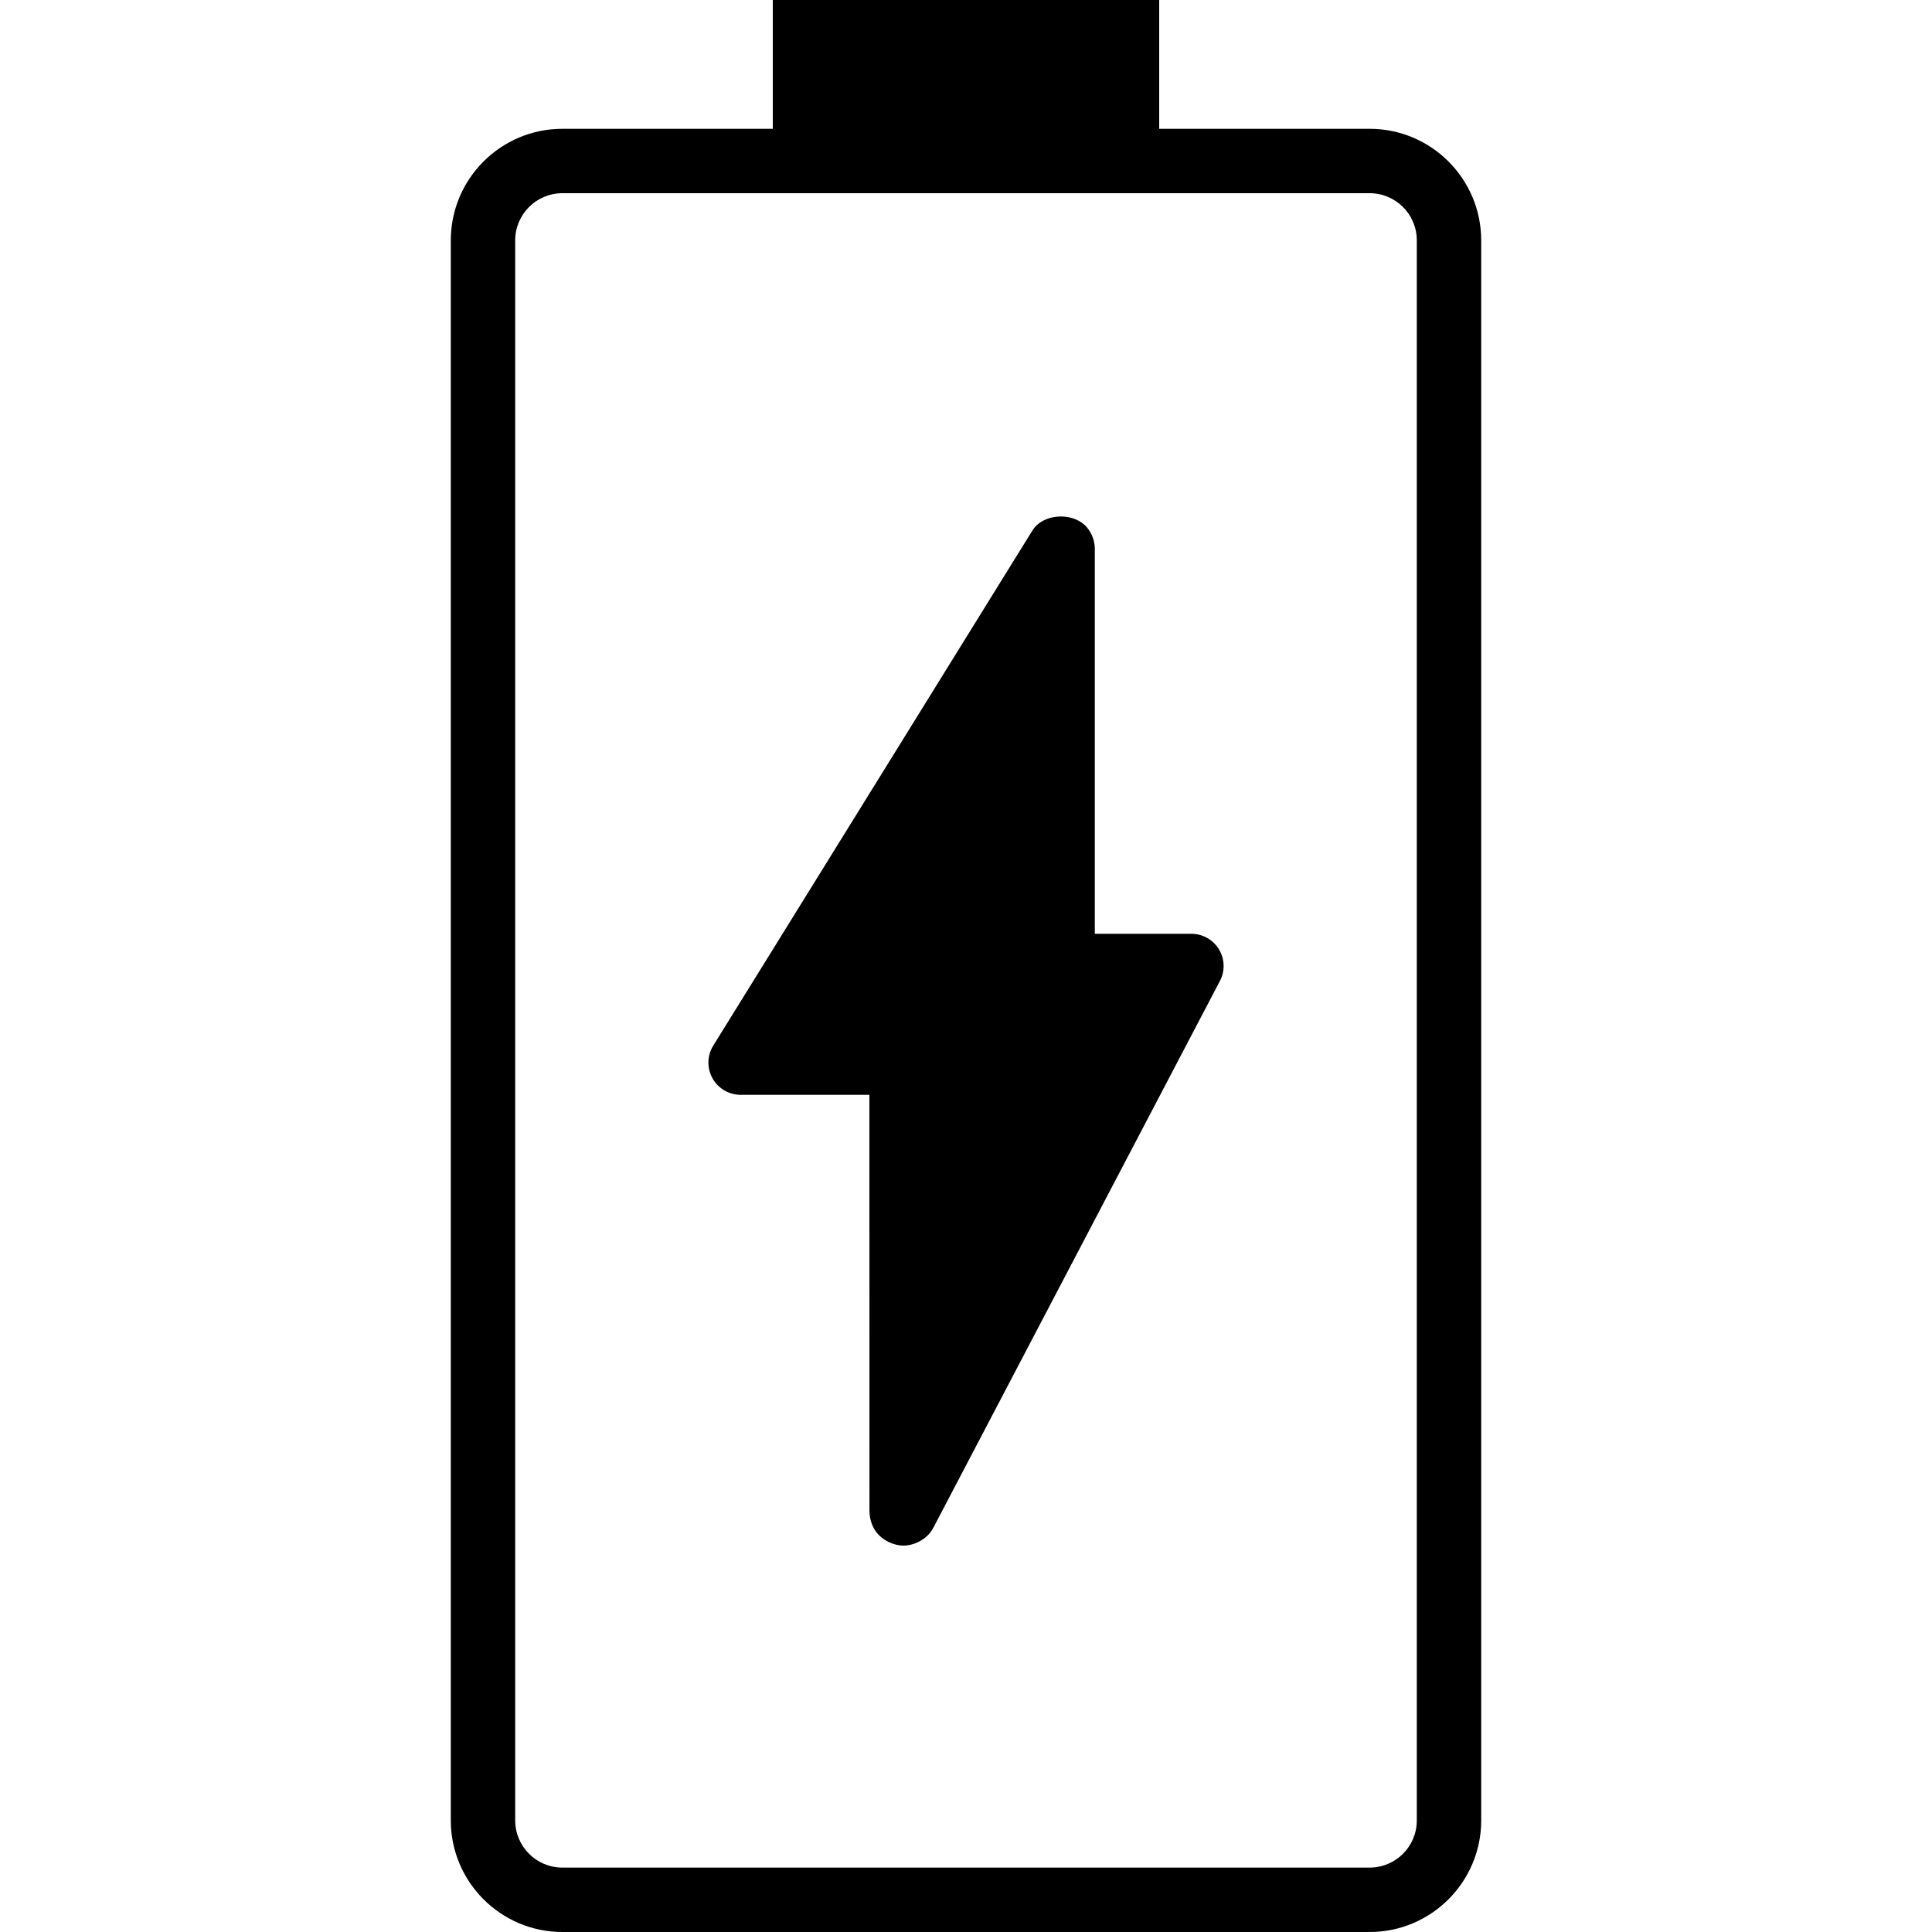
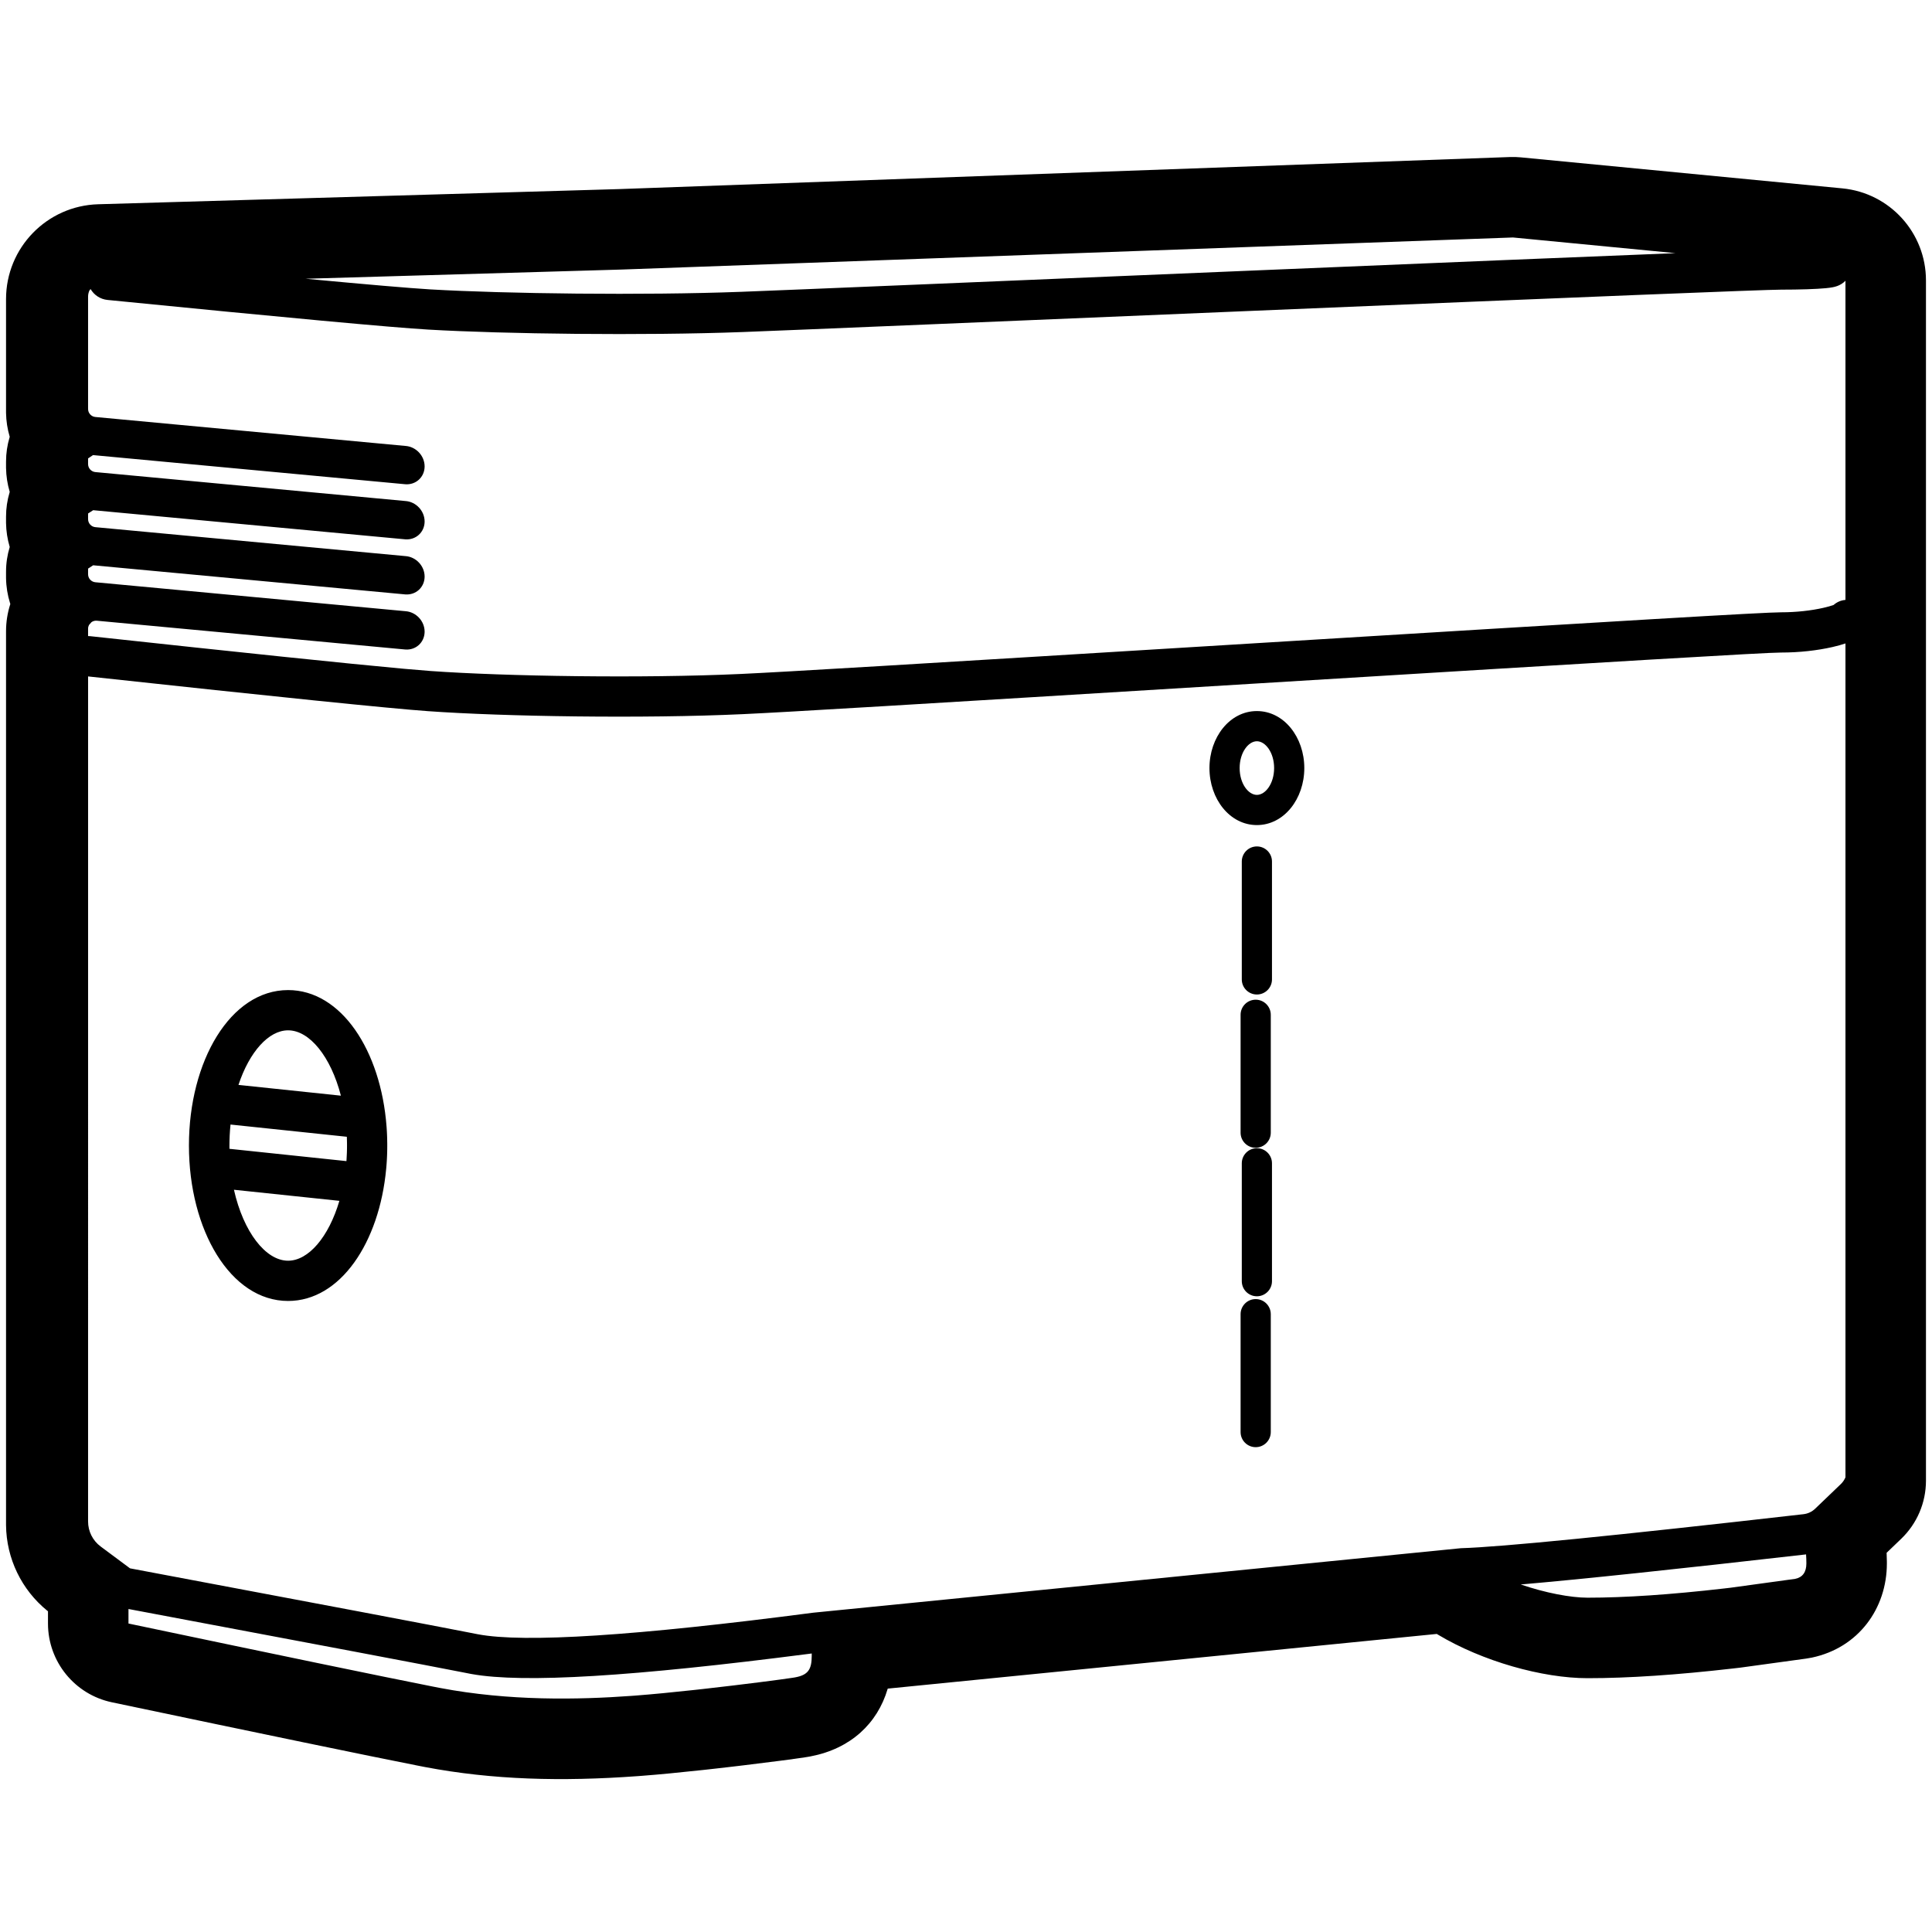
- <svg xmlns="http://www.w3.org/2000/svg" fill="#000000" height="800px" width="800px" version="1.1" id="Capa_1" viewBox="0 0 60 60" xml:space="preserve">
-   <g>
-     <path d="M42.536,4H36V0H24v4h-6.536C15.554,4,14,5.554,14,7.464v49.072C14,58.446,15.554,60,17.464,60h25.071   C44.446,60,46,58.446,46,56.536V7.464C46,5.554,44.446,4,42.536,4z M44,56.536C44,57.344,43.343,58,42.536,58H17.464   C16.657,58,16,57.344,16,56.536V7.464C16,6.656,16.657,6,17.464,6H24h12h6.536C43.343,6,44,6.656,44,7.464V56.536z" />
-     <path d="M37,29h-3V17.108c0.013-0.26-0.069-0.515-0.236-0.72c-0.381-0.467-1.264-0.463-1.642,0.004   c-0.026,0.032-0.05,0.066-0.072,0.103L22.15,32.474c-0.191,0.309-0.2,0.696-0.023,1.013C22.303,33.804,22.637,34,23,34h4   l0.002,12.929h0.001c0.001,0.235,0.077,0.479,0.215,0.657C27.407,47.833,27.747,48,28.058,48c0.305,0,0.636-0.16,0.825-0.398   c0.04-0.05,0.074-0.103,0.104-0.159l8.899-16.979c0.163-0.31,0.151-0.682-0.03-0.981S37.35,29,37,29z" />
-   </g>
+ <svg xmlns="http://www.w3.org/2000/svg" height="960" viewBox="0 0 960 960" width="960">
+   <path d="m755.624 78.185 159.838 15.417c23.56 2.273 41.539 22.07 41.539 45.739v596.42c0 10.895-4.444 21.319-12.306 28.862l-7.253 6.959.021.415c.061 1.33.098 2.631.11 3.904l.005.95c0 22.375-14.102 41.916-37.276 46.803-.931.196-1.868.359-2.81.489l-32.148 4.417c-.272.037-.543.072-.816.104l-3.149.367c-28.026 3.222-52.159 4.851-72.544 4.851-22.338 0-52.186-8.364-74.336-21.642l-.569-.345-272.827 27.169-.081.281c-5.069 17.029-18.291 29.552-38.186 33.374l-.789.146c-.205.037-.41.072-.615.105l-1.191.194c-.117.019-.233.038-.35.055-5.42.834-17.403 2.395-30.323 3.948l-1.274.153-.319.038-1.6.19-1.284.152c-.428.051-.857.101-1.285.151l-2.572.3c-2.142.248-4.276.492-6.379.729l-3.991.444-1.988.217c-11.426 1.242-21.578 2.22-29.988 2.86l-2.228.166c-37.583 2.725-71.872 1.862-105.559-4.55l-.192-.037-3.718-.727c-24.999-4.936-75.469-15.388-151.579-31.389-18.515-3.893-31.77-20.225-31.77-39.144l0-6.081-.3-.24c-12.812-10.384-20.365-25.964-20.54-42.515v-444.231c0-4.577.712-9.076 2.074-13.353l.057-.176-.152-.472c-1.223-3.932-1.909-8.095-1.979-12.396v-3.172c0-4.232.632-8.348 1.82-12.245l.014-.045-.043-.139c-1.105-3.748-1.724-7.698-1.791-11.773v-3.172c0-4.142.606-8.176 1.747-12.003l.087-.283-.043-.142c-1.105-3.748-1.724-7.698-1.791-11.773v-3.172c0-4.157.611-8.205 1.76-12.045l.074-.242-.043-.141c-1.105-3.748-1.724-7.698-1.791-11.773v-56.521c0-25.5 20.278-46.379 45.769-47.121l258.833-7.535 442.743-15.932c1.761-.063 3.525-.01 5.279.159zm-691.784 721.32-0 7.216c75.948 15.967 126.314 26.397 151.097 31.291l3.642.712c34.459 6.56 68.743 5.867 95.187 3.949l2.156-.16c8.394-.639 18.49-1.634 28.631-2.736l1.963-.215 3.918-.436c19.402-2.18 37.783-4.581 43.374-5.441l1.191-.194c6.56-1.174 8.343-3.974 8.343-10.727l-.001-1.158-1.975.256c-86.494 11.157-141.144 14.602-166.967 9.966l-.789-.146-3.68-.719c-16.266-3.211-71.686-13.708-166.089-31.459zm846.669-477.988c-7.473 1.702-16.382 2.726-25.459 2.726-7.693 0-77.697 4.175-260.361 15.358-.311.019-.311.019-.621.038-175.783 10.762-232.589 14.181-255.074 15.224-49.329 2.288-118.828 1.184-156.326-1.491-18.915-1.349-75.118-7.094-168.9-17.26l-.003 419.911c0 4.891 2.313 9.494 6.237 12.413l14.603 10.862c96.276 18.101 152.676 28.782 169.198 32.044l3.642.712c22.973 4.373 78.528.801 166.665-10.716l321.805-32.044c19.72-.565 76.464-6.2 170.232-16.903 2.174-.248 4.206-1.203 5.785-2.717l12.764-12.244c1.001-.96 1.78-2.107 2.304-3.361l.001-414.349c-1.888.641-4.084 1.248-6.493 1.797zm-13.084 450.86.991-.115c-65.543 7.482-112.993 12.491-142.773 15.055 12.195 4.17 24.756 6.565 33.19 6.565 18.702 0 41.361-1.53 67.976-4.589l3.089-.36 32.148-4.417c3.687-.778 5.531-3.333 5.531-7.665 0-1.369-.051-2.86-.153-4.475zm-273.482-126.868c4.142 0 7.5 3.358 7.5 7.5v58.58c0 4.142-3.358 7.5-7.5 7.5s-7.5-3.358-7.5-7.5v-58.58c0-4.142 3.358-7.5 7.5-7.5zm-480.789-153.546c26.466 0 46.081 30.13 48.918 67.777.005.077.011.153.016.229.025.327.048.655.069.984.009.153.019.307.029.46.017.265.032.53.047.796.008.156.017.312.025.468.014.262.027.524.038.787.008.186.016.372.024.558.009.209.017.418.024.628.008.232.016.464.023.696.026.867.044 1.737.052 2.61.004.414.006.829.006 1.245 0 .645-.005 1.289-.015 1.931-.008.522-.019 1.043-.033 1.562-.009.339-.02.678-.032 1.016-.007.198-.014.395-.022.592-.006.154-.013.307-.02.46-.012.284-.026.568-.04.851-.005.087-.009.175-.014.263-.016.312-.034.623-.052.934-.011.167-.021.333-.032.5-.018.291-.038.582-.059.872-.007.083-.013.167-.019.251-.023.321-.048.641-.074.96-.006.062-.011.124-.016.187-.032.392-.066.782-.102 1.172-.002.012-.003.025-.005.037l.005-.037c-3.392 36.667-22.769 65.689-48.743 65.689-28.65 0-49.272-35.309-49.272-77.239s20.623-77.239 49.272-77.239zm481.384 78.571c4.142 0 7.5 3.358 7.5 7.5v58.58c0 4.142-3.358 7.5-7.5 7.5-4.142 0-7.5-3.358-7.5-7.5v-58.58c0-4.142 3.358-7.5 7.5-7.5zm-481.384 55.907c10.148 0 20.208-11.82 25.484-29.75l-52.392-5.508c4.705 20.977 15.753 35.258 26.908 35.258zm-28.61-67.663-.009.081c-.355 3.481-.535 7.038-.535 10.642l.008 1.337 58.134 6.111.057-.795c.073-1.104.128-2.213.166-3.329.004-.11.007-.221.011-.332l-.011.332c.013-.375.023-.751.032-1.127l-.021.795c.011-.365.021-.731.028-1.098l-.007.303c.008-.359.015-.719.02-1.079l-.013.776c.008-.368.013-.738.017-1.108l.005-1.084-.006-1.151c-.001-.104-.002-.208-.004-.311-.004-.264-.008-.529-.014-.792l.014.792c-.006-.41-.013-.819-.024-1.227l.01.434c-.01-.491-.024-.98-.041-1.469l-0-.011c-0-.007-0-.013-.001-.02l-.025-.595zm509.399-62.028c4.142 0 7.5 3.358 7.5 7.5v58.58c0 4.142-3.358 7.5-7.5 7.5s-7.5-3.358-7.5-7.5v-58.58c0-4.142 3.358-7.5 7.5-7.5zm-480.789 15.213c-9.644 0-19.207 10.673-24.662 27.12l50.897 5.348c-5.027-19.444-15.582-32.468-26.235-32.468zm481.384-91.378c4.142 0 7.5 3.358 7.5 7.5v58.58c0 4.142-3.358 7.5-7.5 7.5-4.142 0-7.5-3.358-7.5-7.5v-58.58c0-4.142 3.358-7.5 7.5-7.5zm0-67.261c13.503 0 23.566 13.045 23.566 28.326s-10.063 28.326-23.566 28.326-23.566-13.045-23.566-28.326 10.063-28.326 23.566-28.326zm0 15c-4.243 0-8.566 5.604-8.566 13.326s4.323 13.326 8.566 13.326 8.566-5.604 8.566-13.326-4.323-13.326-8.566-13.326zm290.496-227.235c-.729.463-1.414.781-2.115 1.038-.742.272-1.446.453-2.218.604-.97.19-2.11.339-3.484.47-4.783.456-12.976.725-22.177.725-8.018 0-95.396 3.535-260.504 10.438-.987.041-1.535.064-2.034.085l-.371.016c-.499.021-1.047.044-2.034.085-25.229 1.055-133.147 5.579-157.777 6.608-51.635 2.157-81.13 3.37-93.32 3.83-49.254 1.858-118.68.961-156.107-1.21-17.941-1.041-70.978-5.944-159.445-14.735-3.623-.354-6.7-2.441-8.431-5.401-.189.194-.367.4-.533.615-.461.946-.719 2.007-.719 3.128v55.835c0 2.065 1.572 3.791 3.628 3.983l154.074 14.379c5.258.357 9.521 4.91 9.521 10.168l-.004.291c-.154 5.113-4.356 8.934-9.516 8.583l-155.25-14.489-2.083 1.401c-.12.058-.233.127-.338.206-.021.117-.032.237-.032.36v2.491c0 2.065 1.572 3.791 3.628 3.983l154.074 14.379c5.258.357 9.521 4.91 9.521 10.168l-.004.291c-.154 5.113-4.356 8.934-9.516 8.583l-155.17-14.483-2.17 1.4c-.117.057-.228.125-.331.202-.021.116-.032.236-.032.357v2.491c0 2.065 1.572 3.791 3.628 3.983l154.074 14.379c5.258.357 9.521 4.91 9.521 10.168l-.004.291c-.154 5.113-4.356 8.934-9.516 8.583l-155.191-14.484-2.066 1.366c-.148.063-.286.144-.413.24-.022.116-.033.235-.033.356v2.491c0 2.065 1.572 3.791 3.628 3.983l154.074 14.379c5.258.357 9.521 4.91 9.521 10.168l-.004.291c-.154 5.113-4.356 8.934-9.516 8.583l-153.331-14.31c-.124-.012-.248-.017-.372-.017-.743 0-1.439.203-2.035.556l-.349.253c-.477.493-.866.942-1.167 1.347-.286.552-.449 1.179-.449 1.845l-0 3.642c.356 0.0.716.02 1.078.059 76.225 8.264 127.787 13.626 154.529 16.072l1.935.176c5.355.483 9.617.838 12.784 1.063 36.738 2.621 105.455 3.713 153.976 1.462 22.325-1.035 79.313-4.465 254.778-15.208.311-.019.311-.019.621-.038 186.416-11.413 253.195-15.395 261.583-15.395 7.565 0 14.986-.853 21.018-2.227 2.068-.471 3.808-.971 4.997-1.407l.061-.023.052-.046c1.579-1.387 3.599-2.284 5.823-2.455l.001-158.59c-.602.628-1.264 1.147-1.967 1.593zm-163.251-23.088-442.892 15.936-157.014 4.572c31.1 2.913 51.662 4.671 61.636 5.27l.537.032c36.808 2.135 105.598 3.024 154.195 1.191 12.15-.458 41.642-1.671 93.239-3.826 24.628-1.029 132.545-5.553 157.776-6.608.987-.041 1.535-.064 2.034-.085l.372-.016c.499-.021 1.048-.044 2.034-.085 96.473-4.034 165.816-6.894 208.84-8.592z" />
</svg>
